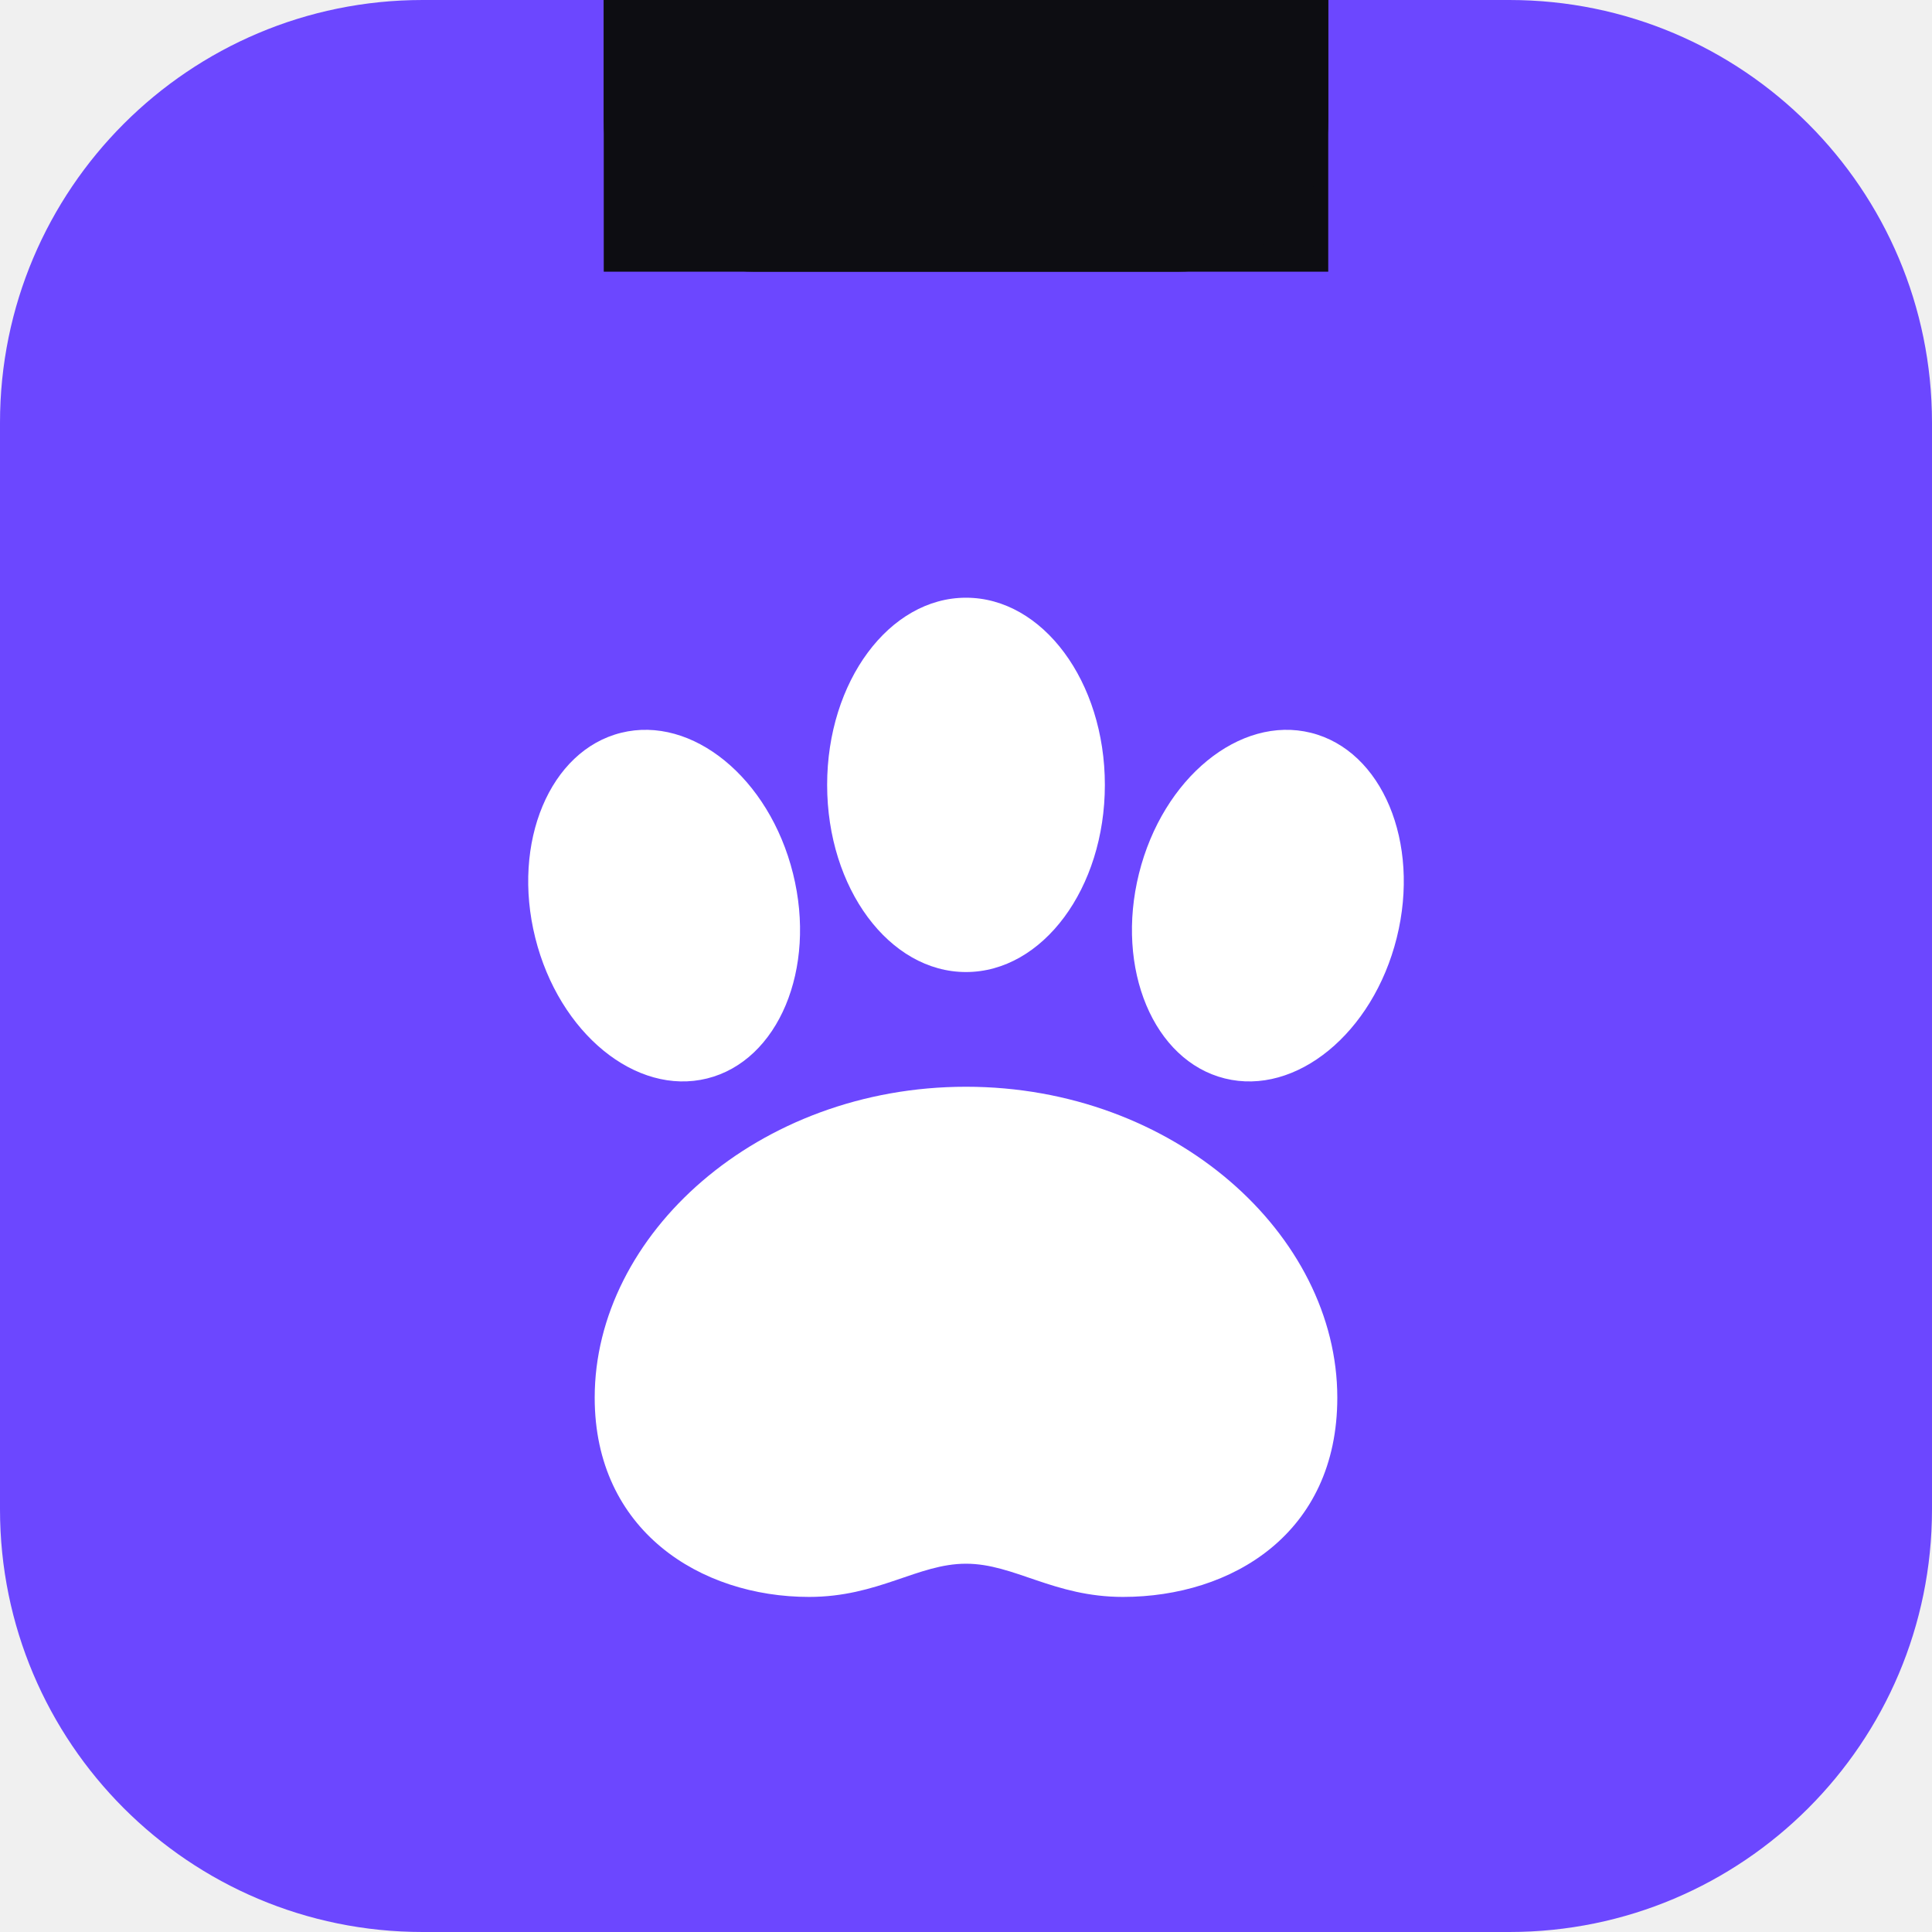
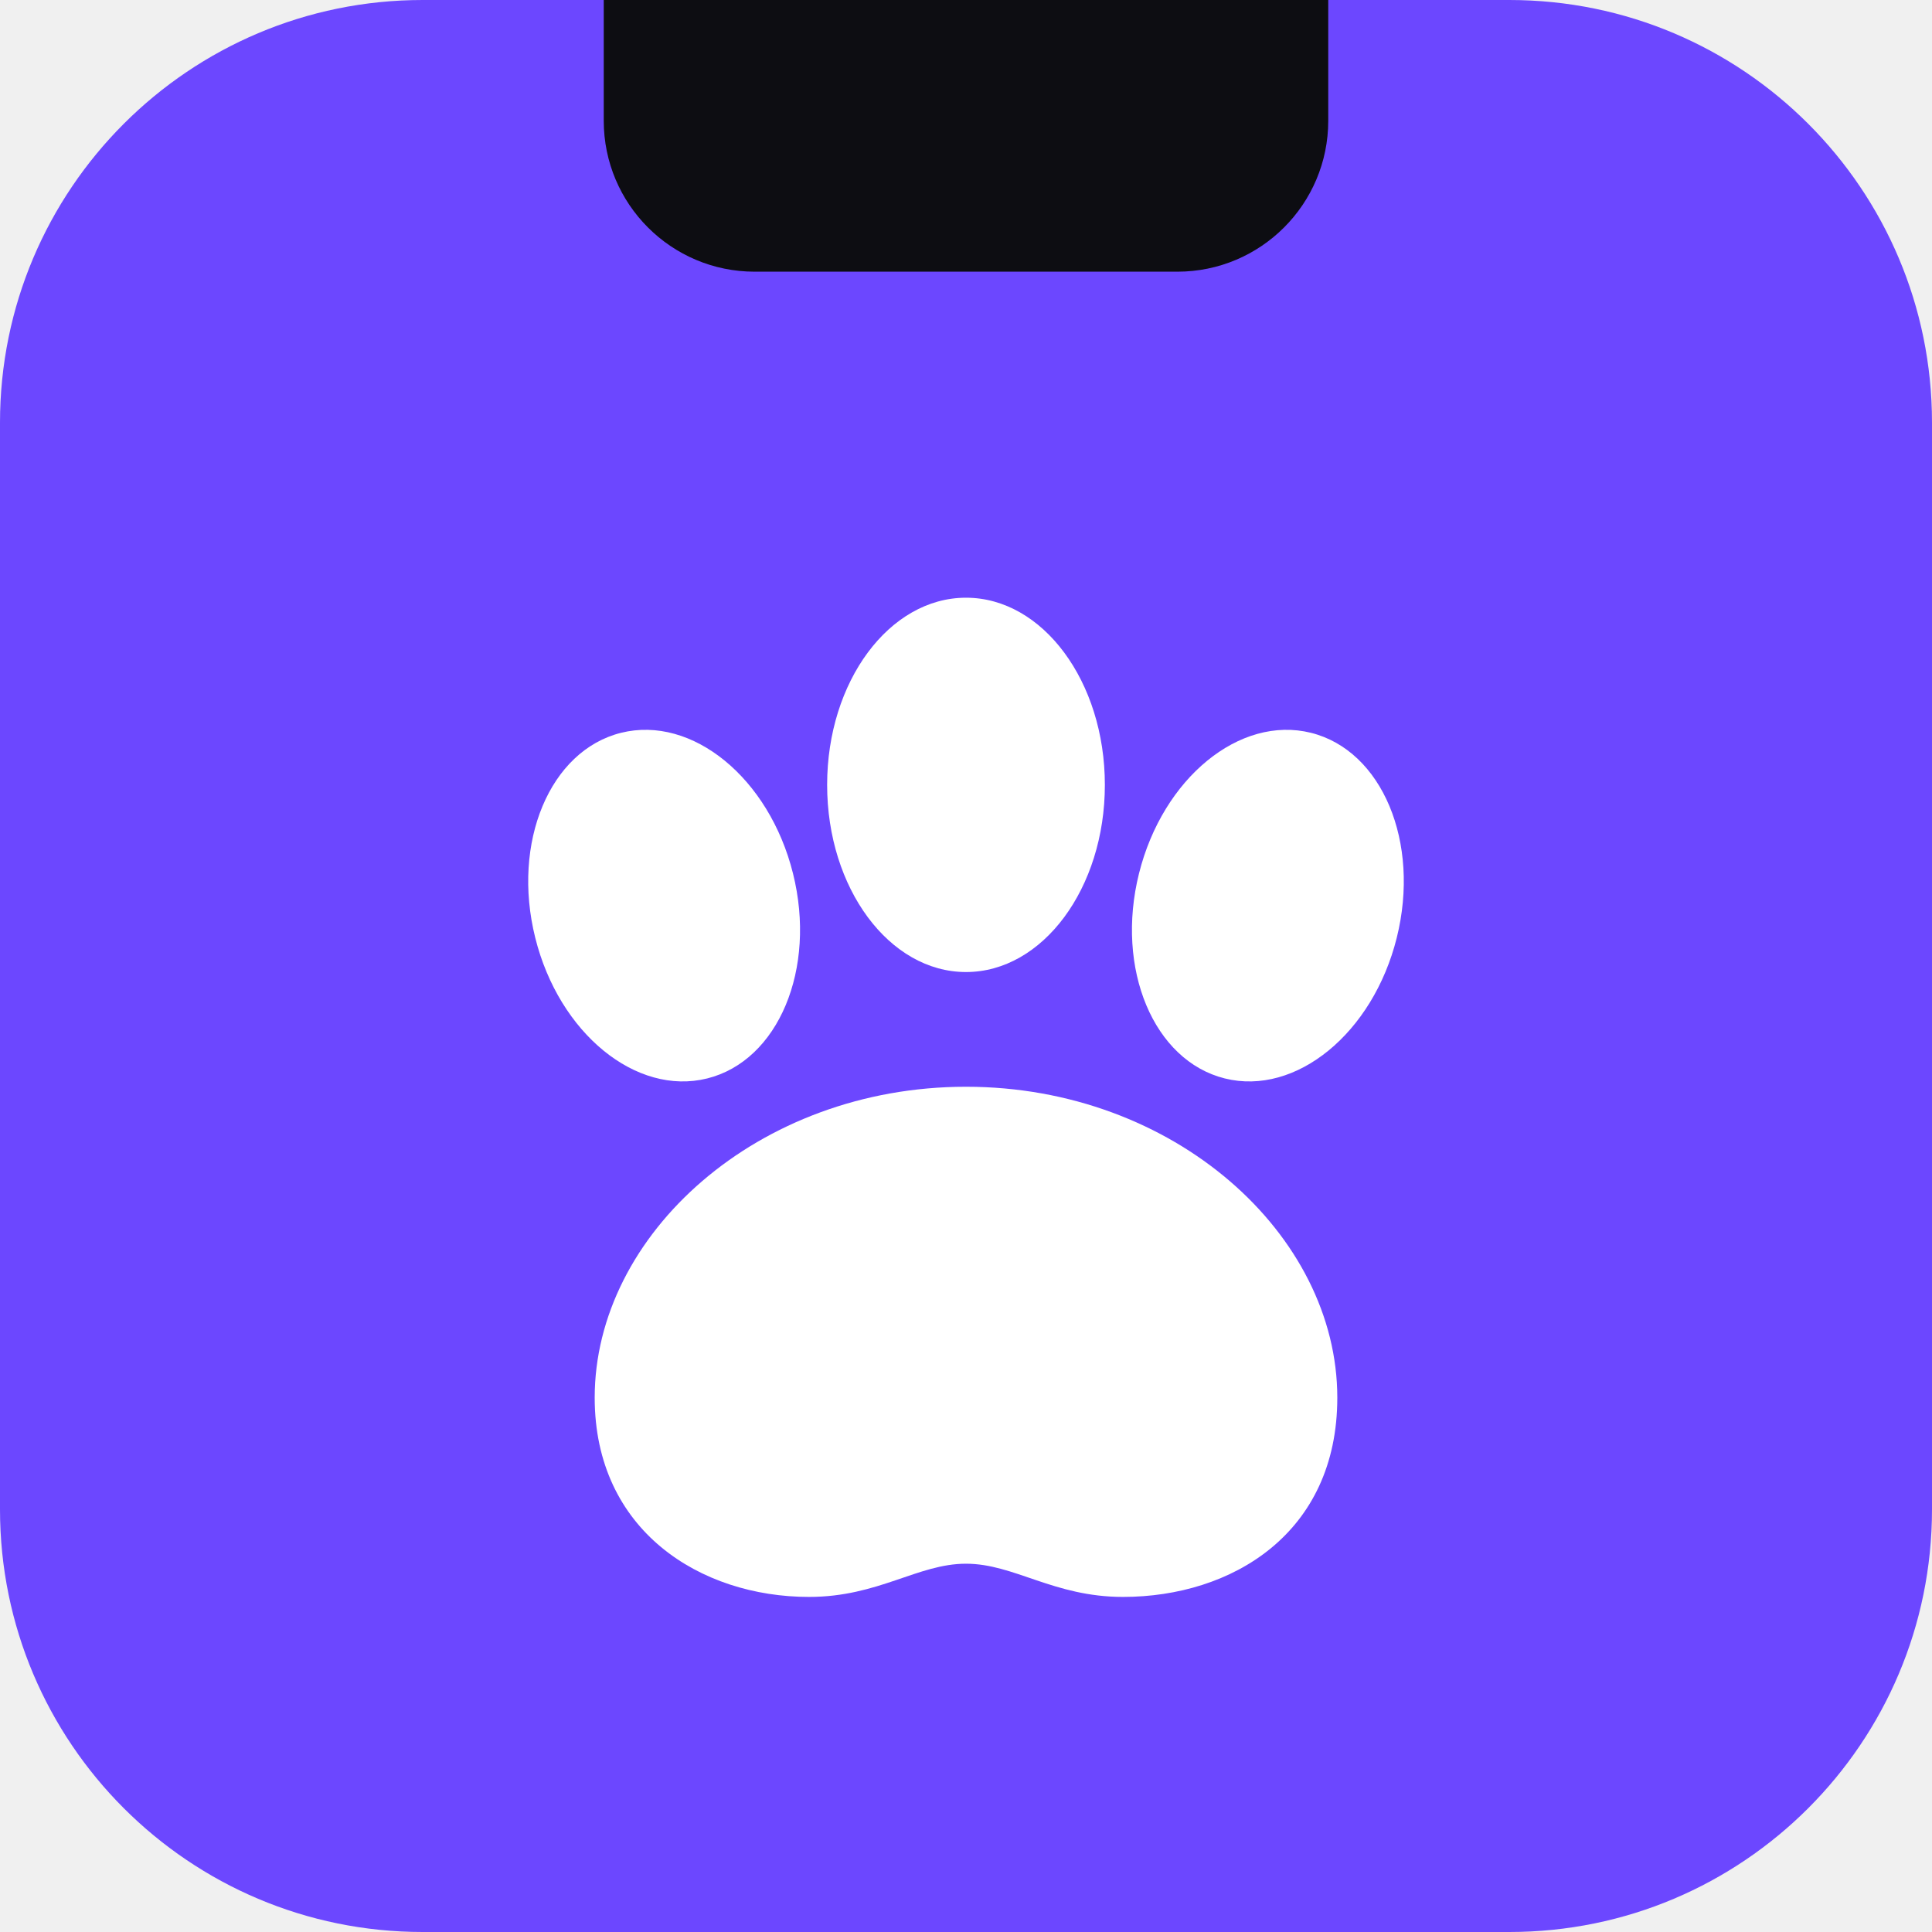
<svg xmlns="http://www.w3.org/2000/svg" viewBox="0 0 64 64" fill="none">
  <rect width="64" height="64" rx="14" fill="#6C47FF" />
-   <rect x="20" y="0" width="24" height="9" rx="0 0 5 5" fill="#0D0D12" />
  <path d="M20 0h24v4a5 5 0 0 1-5 5H25a5 5 0 0 1-5-5Z" fill="#0D0D12" />
  <g fill="#FFFFFF" transform="translate(0,4)">
    <ellipse cx="22" cy="26" rx="4.4" ry="5.9" transform="rotate(-14 22 26)" />
    <ellipse cx="32" cy="22" rx="4.6" ry="6.2" />
    <ellipse cx="42" cy="26" rx="4.4" ry="5.9" transform="rotate(14 42 26)" />
    <path d="M32 32c-6.9 0-12.3 4.9-12.3 10.3 0 4.4 3.5 6.6 7.1 6.6 2.3 0 3.6-1.1 5.2-1.1s2.9 1.1 5.2 1.1c3.6 0 7.1-2.1 7.1-6.6C44.3 36.9 38.9 32 32 32Z" />
  </g>
</svg>
